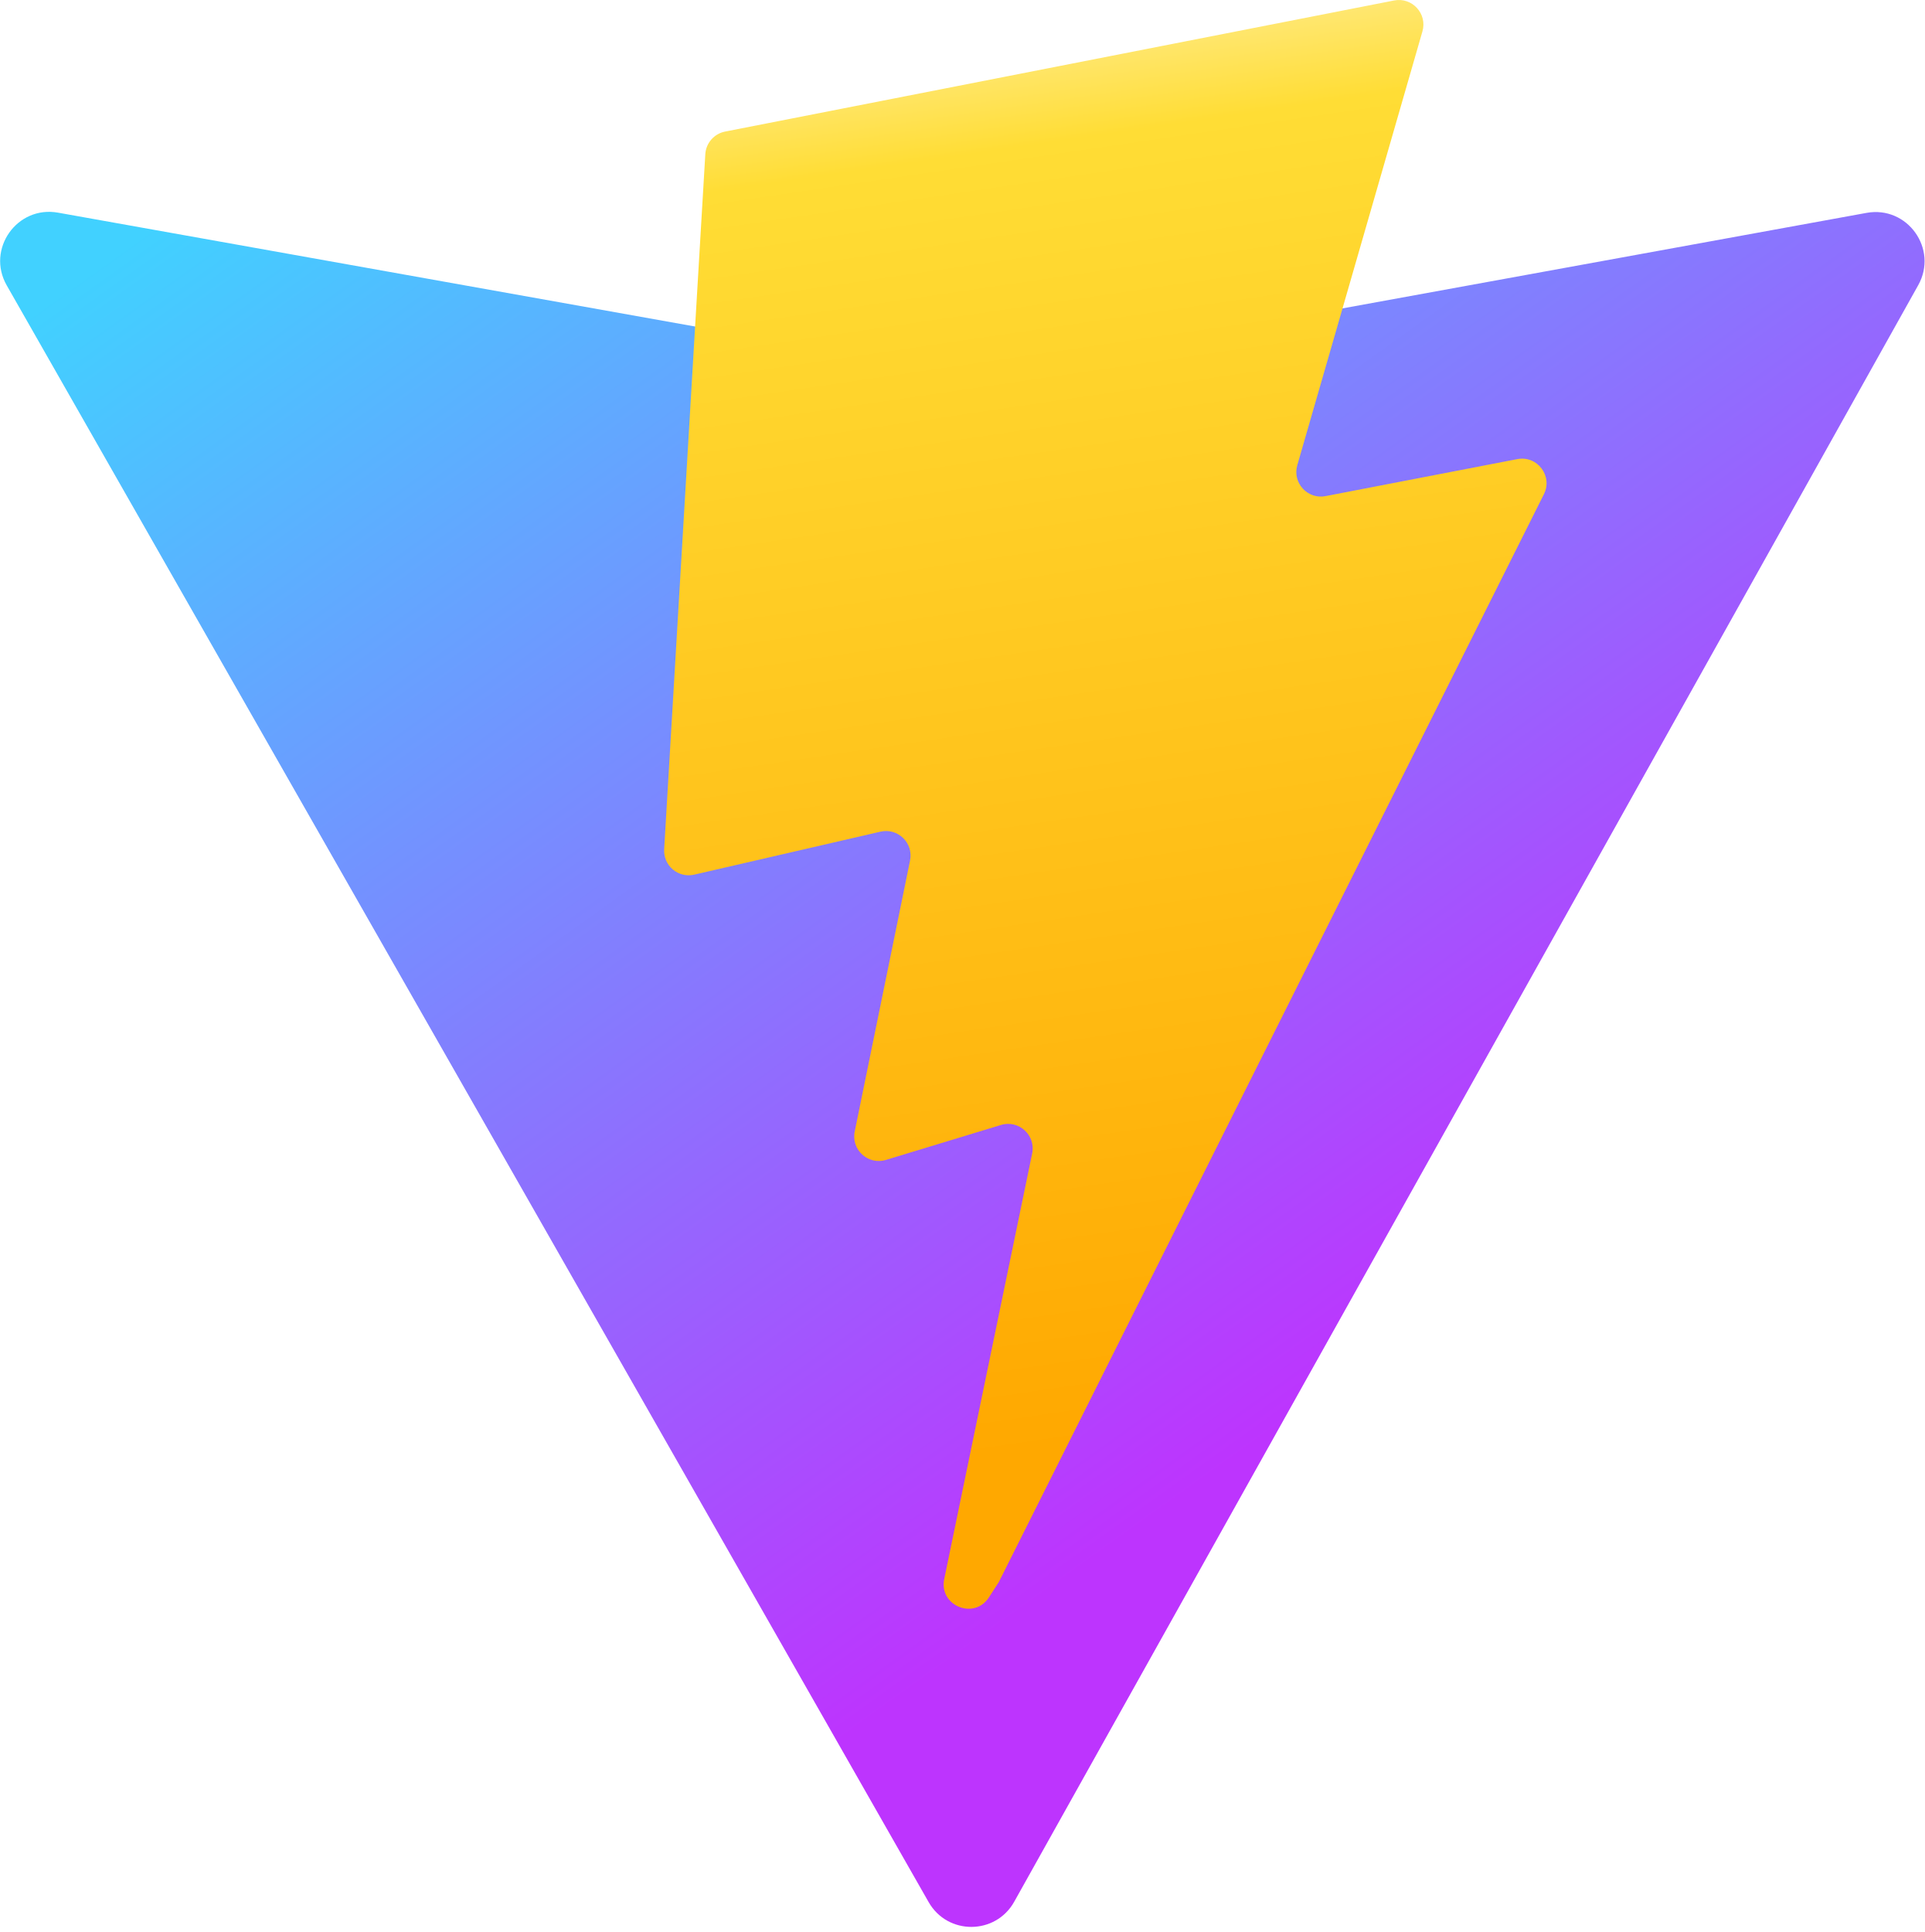
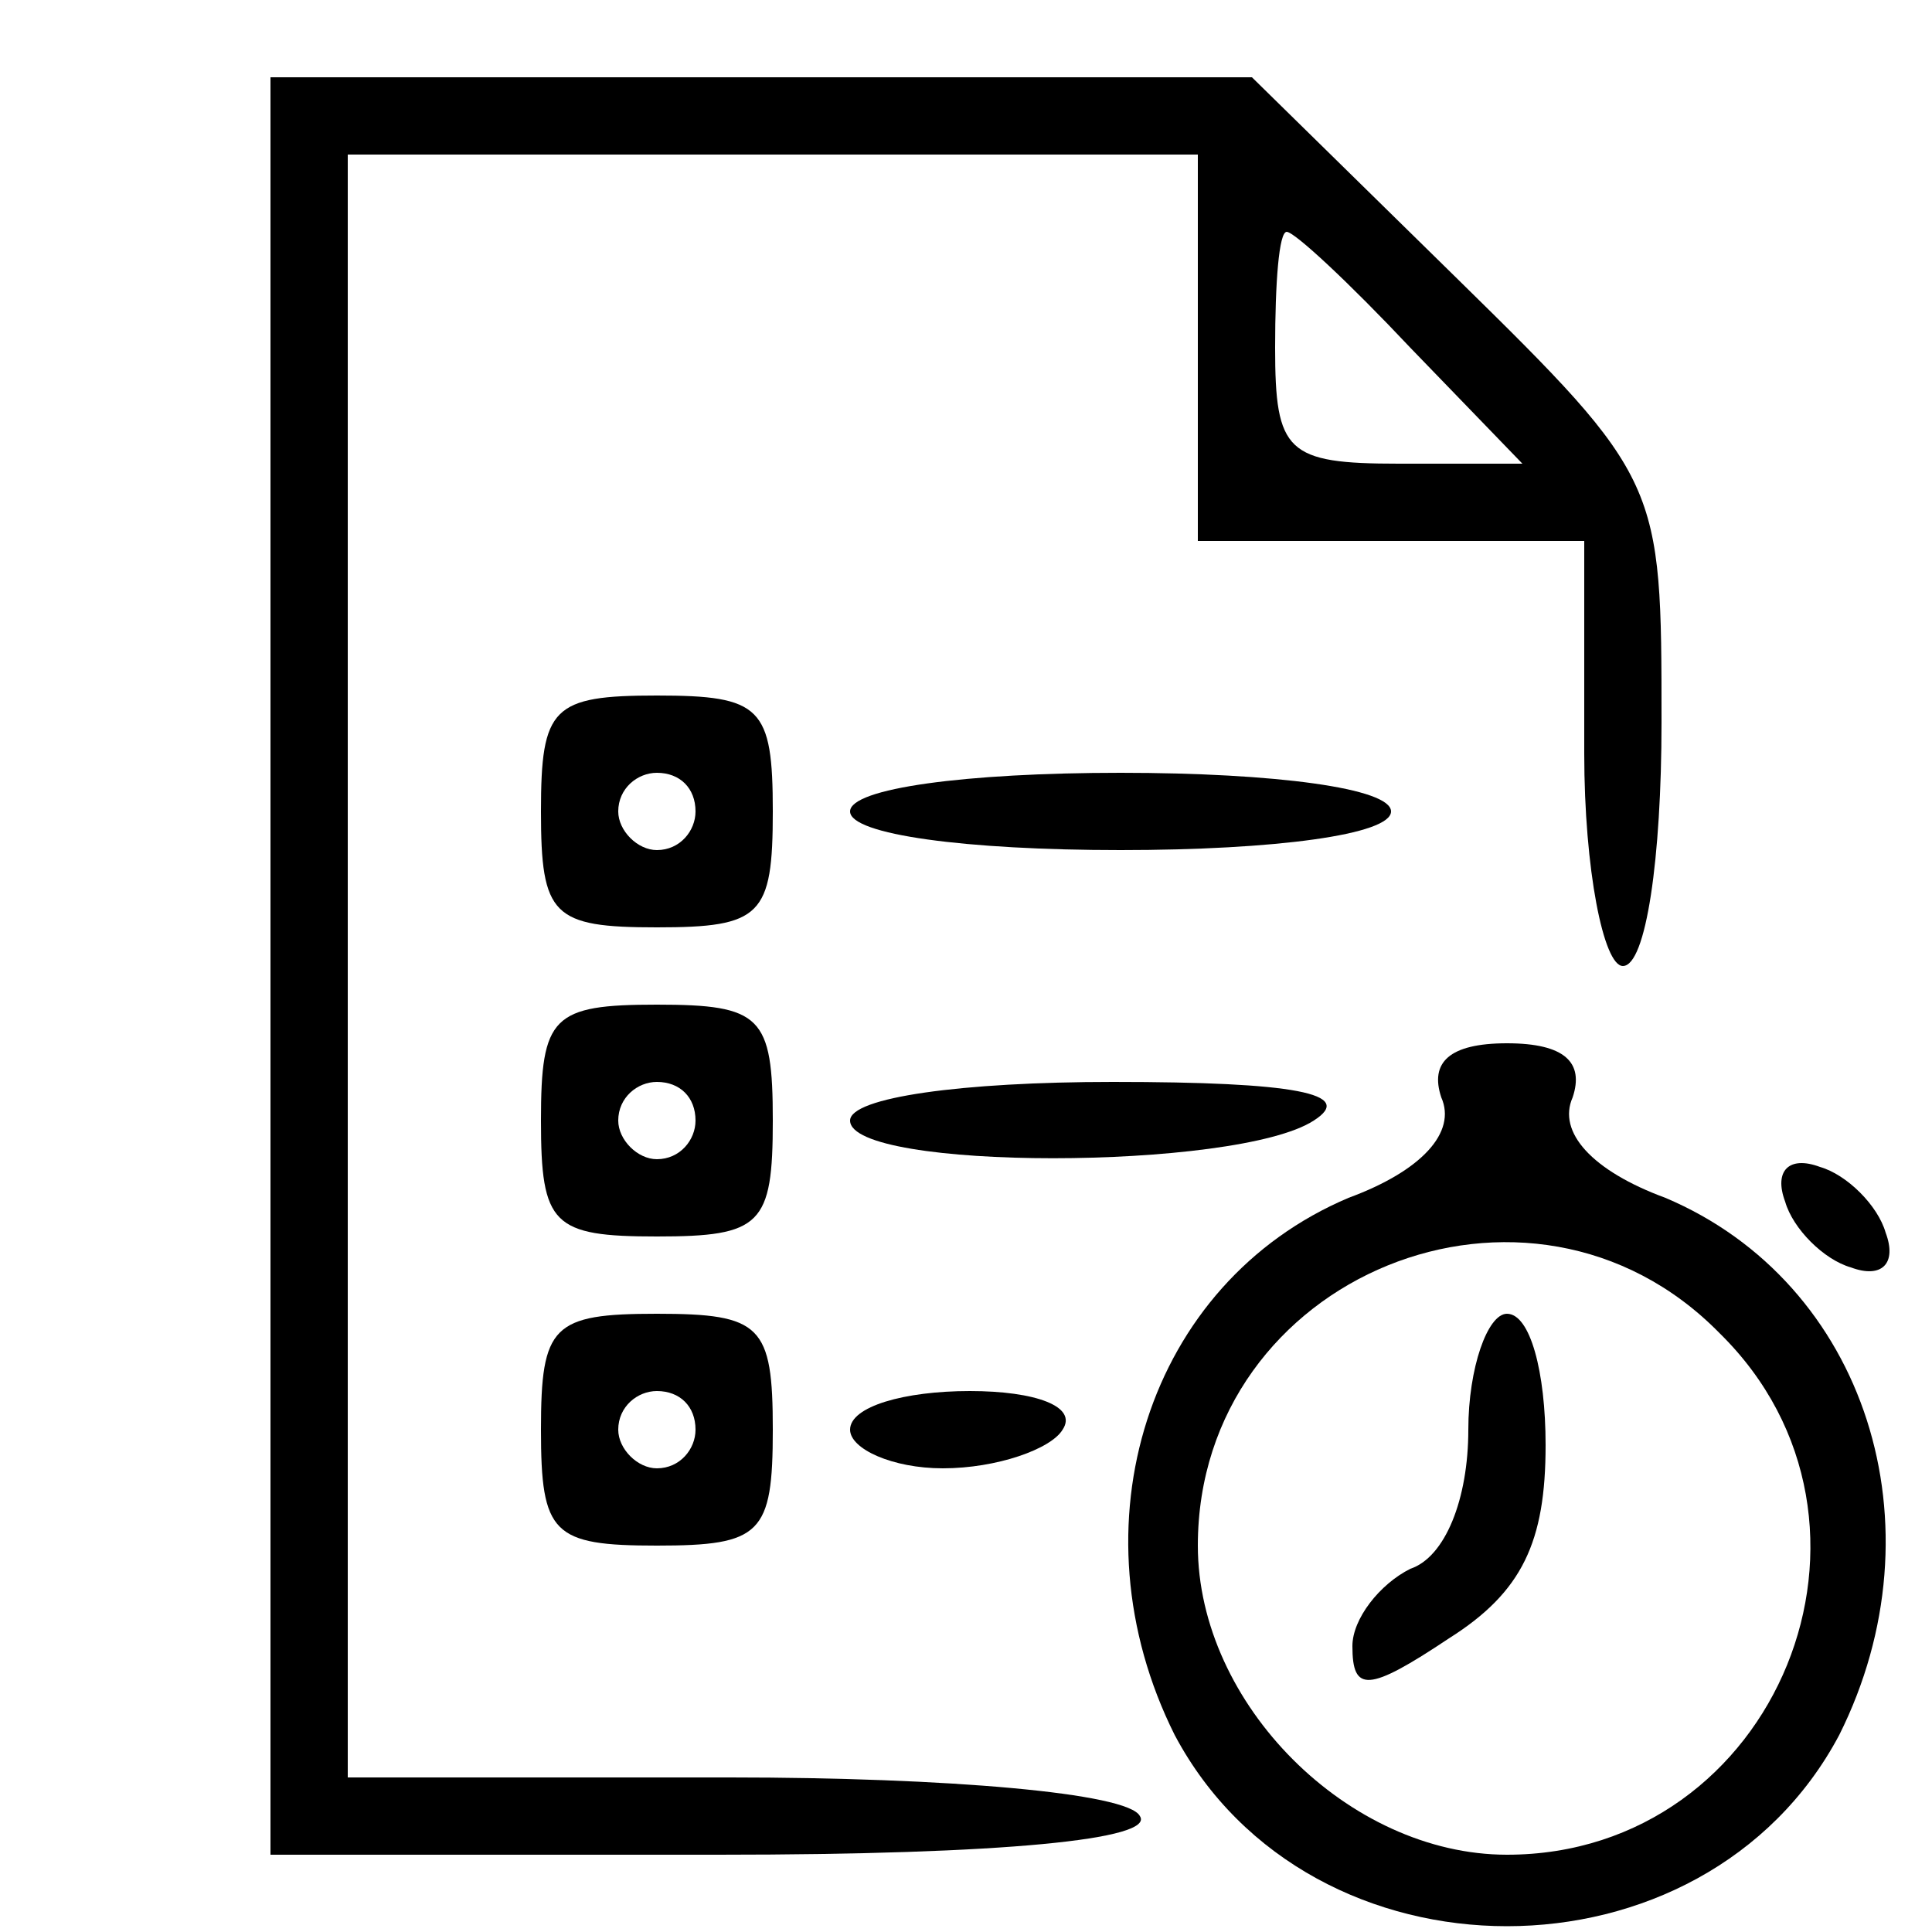
- <svg xmlns="http://www.w3.org/2000/svg" aria-hidden="true" role="img" class="iconify iconify--logos" width="31.88" height="32" preserveAspectRatio="xMidYMid meet" viewBox="0 0 256 257">
-   <defs>
-     <linearGradient id="IconifyId1813088fe1fbc01fb466" x1="-.828%" x2="57.636%" y1="7.652%" y2="78.411%">
-       <stop offset="0%" stop-color="#41D1FF" />
-       <stop offset="100%" stop-color="#BD34FE" />
-     </linearGradient>
-     <linearGradient id="IconifyId1813088fe1fbc01fb467" x1="43.376%" x2="50.316%" y1="2.242%" y2="89.03%">
-       <stop offset="0%" stop-color="#FFEA83" />
-       <stop offset="8.333%" stop-color="#FFDD35" />
-       <stop offset="100%" stop-color="#FFA800" />
-     </linearGradient>
-   </defs>
-   <path fill="url(#IconifyId1813088fe1fbc01fb466)" d="M255.153 37.938L134.897 252.976c-2.483 4.44-8.862 4.466-11.382.048L.875 37.958c-2.746-4.814 1.371-10.646 6.827-9.67l120.385 21.517a6.537 6.537 0 0 0 2.322-.004l117.867-21.483c5.438-.991 9.574 4.796 6.877 9.62Z" />
-   <path fill="url(#IconifyId1813088fe1fbc01fb467)" d="M185.432.063L96.44 17.501a3.268 3.268 0 0 0-2.634 3.014l-5.474 92.456a3.268 3.268 0 0 0 3.997 3.378l24.777-5.718c2.318-.535 4.413 1.507 3.936 3.838l-7.361 36.047c-.495 2.426 1.782 4.5 4.151 3.78l15.304-4.649c2.372-.72 4.652 1.36 4.15 3.788l-11.698 56.621c-.732 3.542 3.979 5.473 5.943 2.437l1.313-2.028l72.516-144.72c1.215-2.423-.88-5.186-3.54-4.672l-25.505 4.922c-2.396.462-4.435-1.77-3.759-4.114l16.646-57.705c.677-2.35-1.37-4.583-3.769-4.113Z" />
+ <svg xmlns="http://www.w3.org/2000/svg" version="1.0" width="50pt" height="50pt" viewBox="0 0 50 50" preserveAspectRatio="xMidYMid meet">
+   <g transform="translate(0,50) scale(0.1,-0.1)" fill="#000000" stroke="none">
+     <path d="M70 250 l0 -230 116 0 c74 0 113 4 109 10 -3 6 -50 10 -106 10 l-99 0 0 210 0 210 110 0 110 0 0 -50 0 -50 50 0 50 0 0 -55 c0 -30 5 -55 10 -55 6 0 10 28 10 63 0 62 0 63 -53 115 l-53 52 -127 0 -127 0 0 -230z m295 160 l29 -30 -32 0 c-29 0 -32 3 -32 30 0 17 1 30 3 30 2 0 16 -13 32 -30z" />
+     <path d="M140 290 c0 -27 3 -30 30 -30 27 0 30 3 30 30 0 27 -3 30 -30 30 -27 0 -30 -3 -30 -30z m40 0 c0 -5 -4 -10 -10 -10 -5 0 -10 5 -10 10 0 6 5 10 10 10 6 0 10 -4 10 -10z" />
+     <path d="M220 290 c0 -6 30 -10 70 -10 40 0 70 4 70 10 0 6 -30 10 -70 10 -40 0 -70 -4 -70 -10z" />
+     <path d="M140 210 c0 -27 3 -30 30 -30 27 0 30 3 30 30 0 27 -3 30 -30 30 -27 0 -30 -3 -30 -30z m40 0 c0 -5 -4 -10 -10 -10 -5 0 -10 5 -10 10 0 6 5 10 10 10 6 0 10 -4 10 -10z" />
+     <path d="M373 216 c4 -9 -5 -19 -24 -26 -52 -22 -72 -85 -45 -139 35 -66 137 -66 172 0 27 54 7 117 -45 139 -19 7 -28 17 -24 26 3 9 -2 14 -17 14 -15 0 -20 -5 -17 -14z m72 -61 c50 -49 15 -135 -55 -135 -41 0 -80 39 -80 80 0 70 86 105 135 55z" />
+     <path d="M380 130 c0 -18 -6 -33 -15 -36 -8 -4 -15 -13 -15 -20 0 -12 4 -12 25 2 19 12 25 25 25 50 0 19 -4 34 -10 34 -5 0 -10 -14 -10 -30z" />
+     <path d="M220 210 c0 -13 100 -13 120 0 11 7 -5 10 -52 10 -39 0 -68 -4 -68 -10z" />
+     <path d="M462 189 c2 -7 10 -15 17 -17 8 -3 12 1 9 9 -2 7 -10 15 -17 17 -8 3 -12 -1 -9 -9z" />
+     <path d="M140 130 c0 -27 3 -30 30 -30 27 0 30 3 30 30 0 27 -3 30 -30 30 -27 0 -30 -3 -30 -30z m40 0 c0 -5 -4 -10 -10 -10 -5 0 -10 5 -10 10 0 6 5 10 10 10 6 0 10 -4 10 -10z" />
+     <path d="M220 130 c0 -5 11 -10 24 -10 14 0 28 5 31 10 4 6 -7 10 -24 10 -17 0 -31 -4 -31 -10z" />
+   </g>
</svg>
